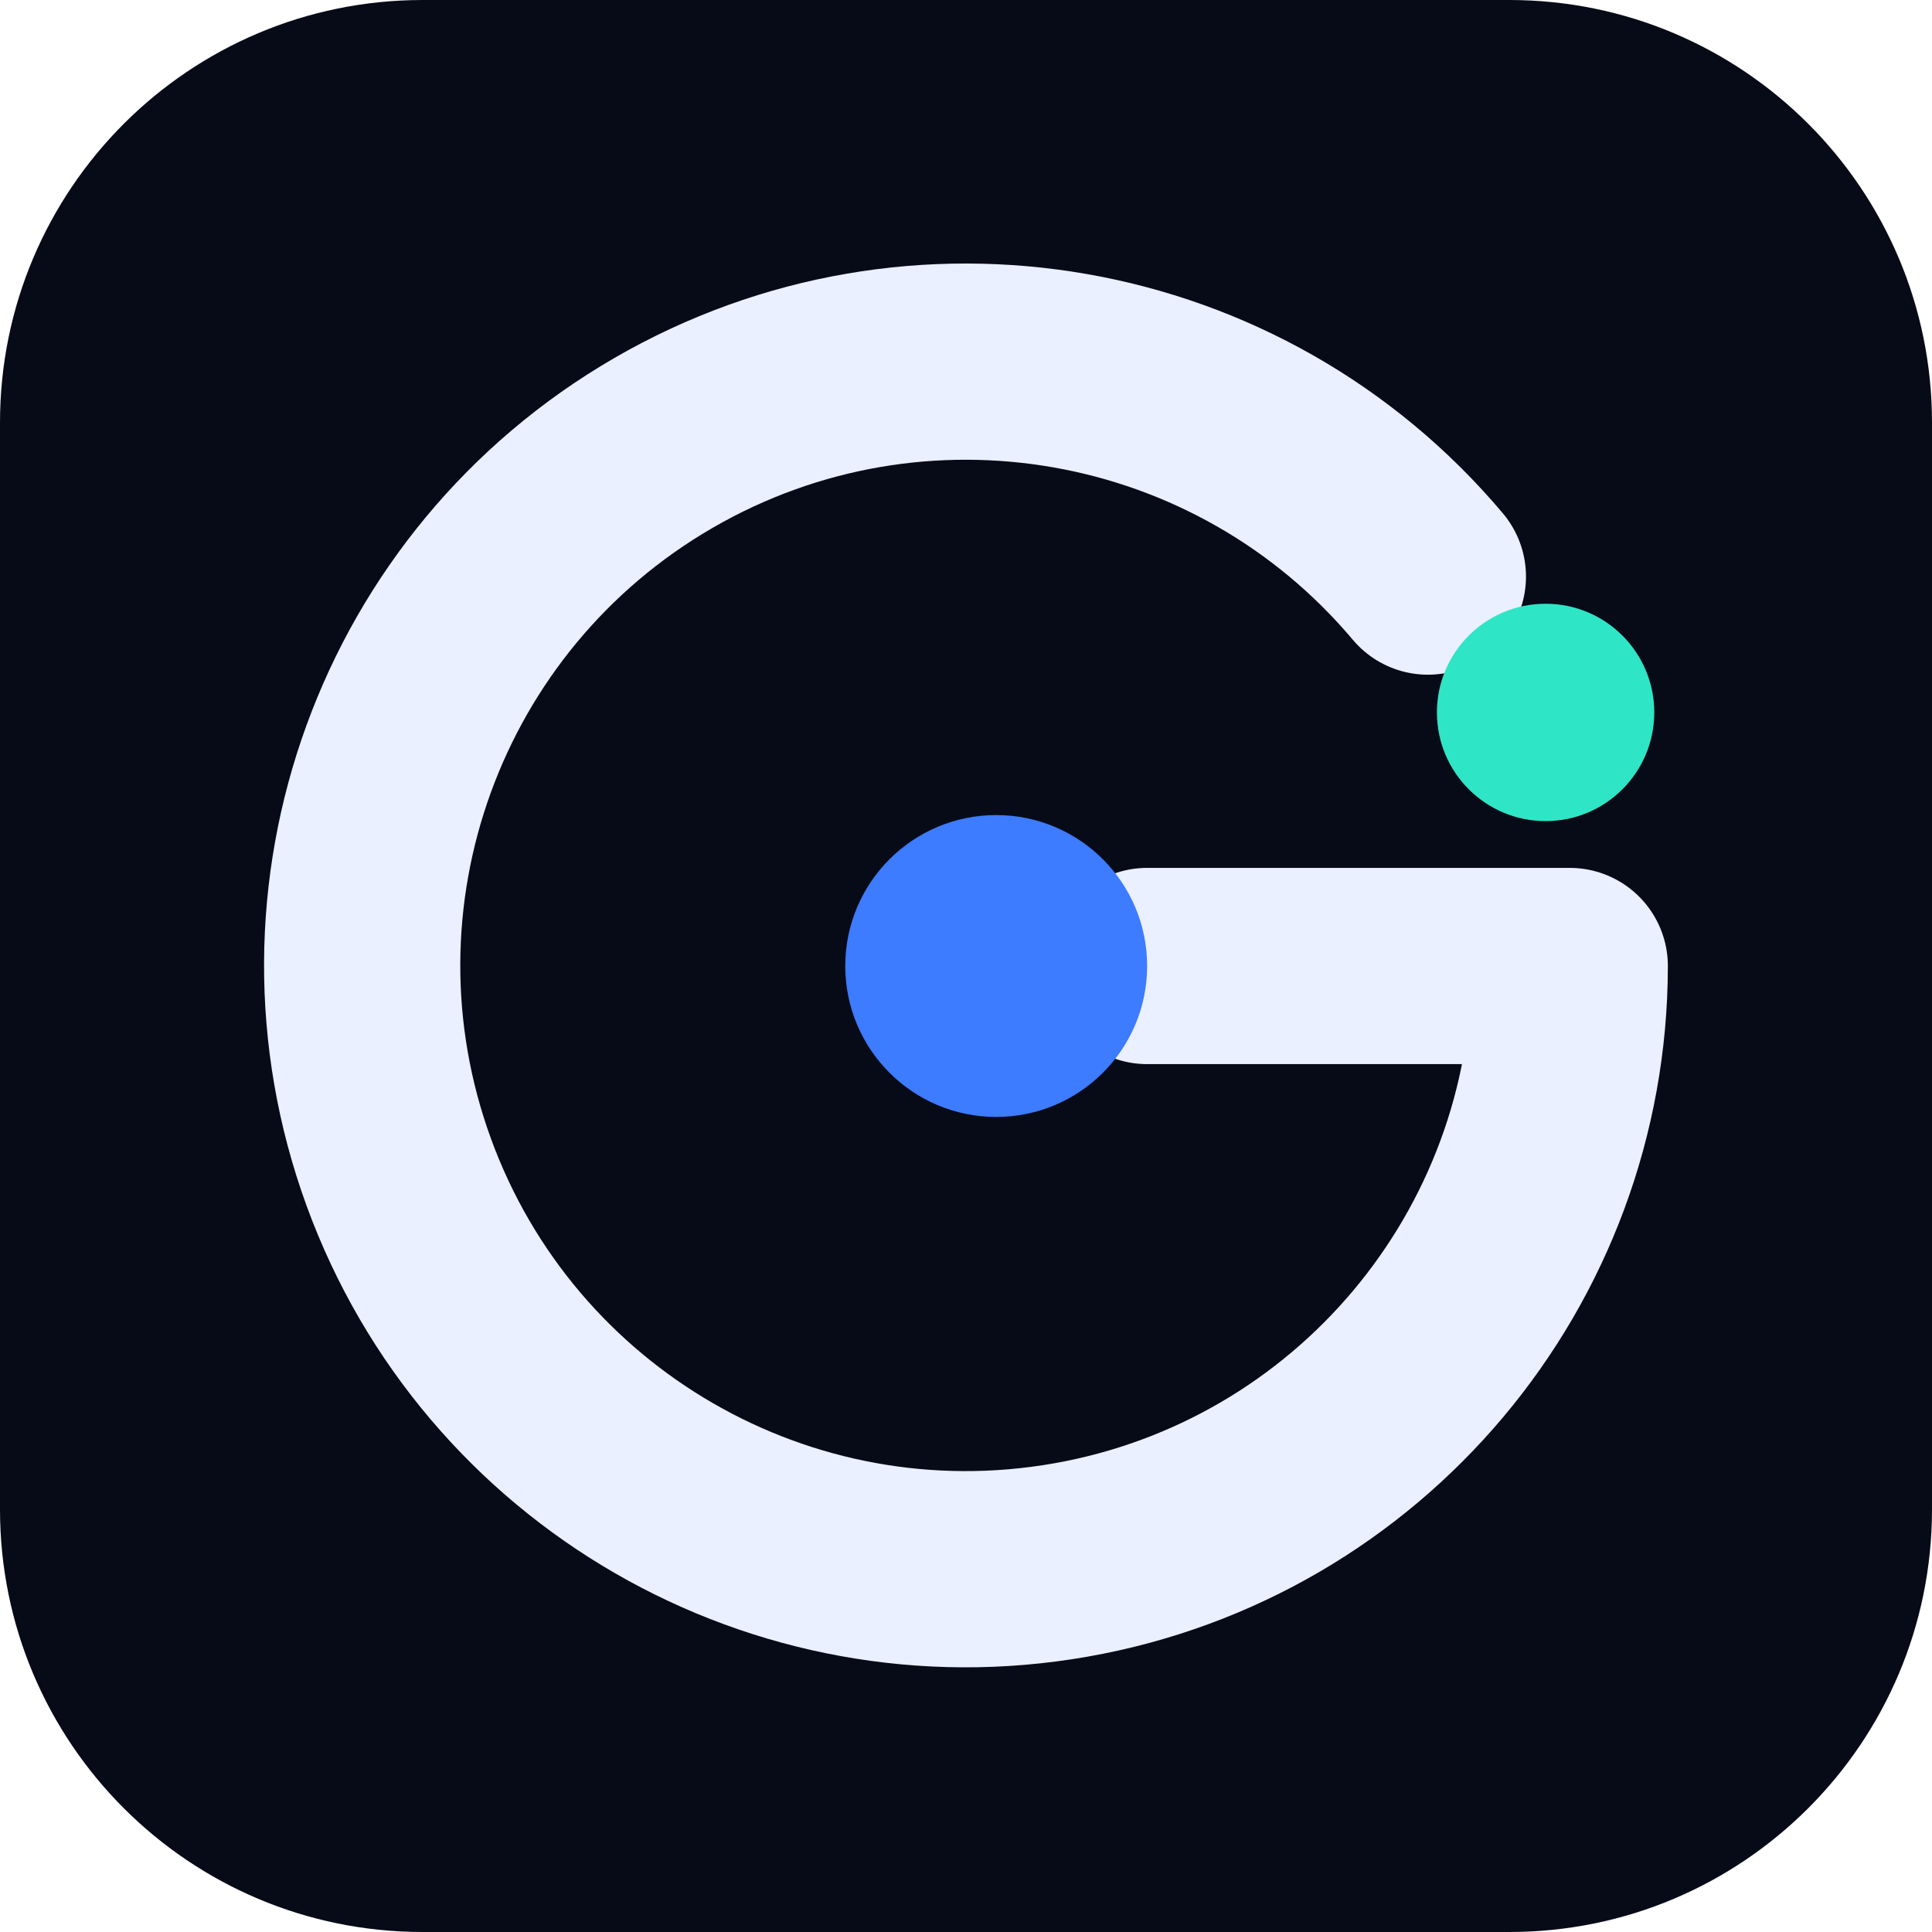
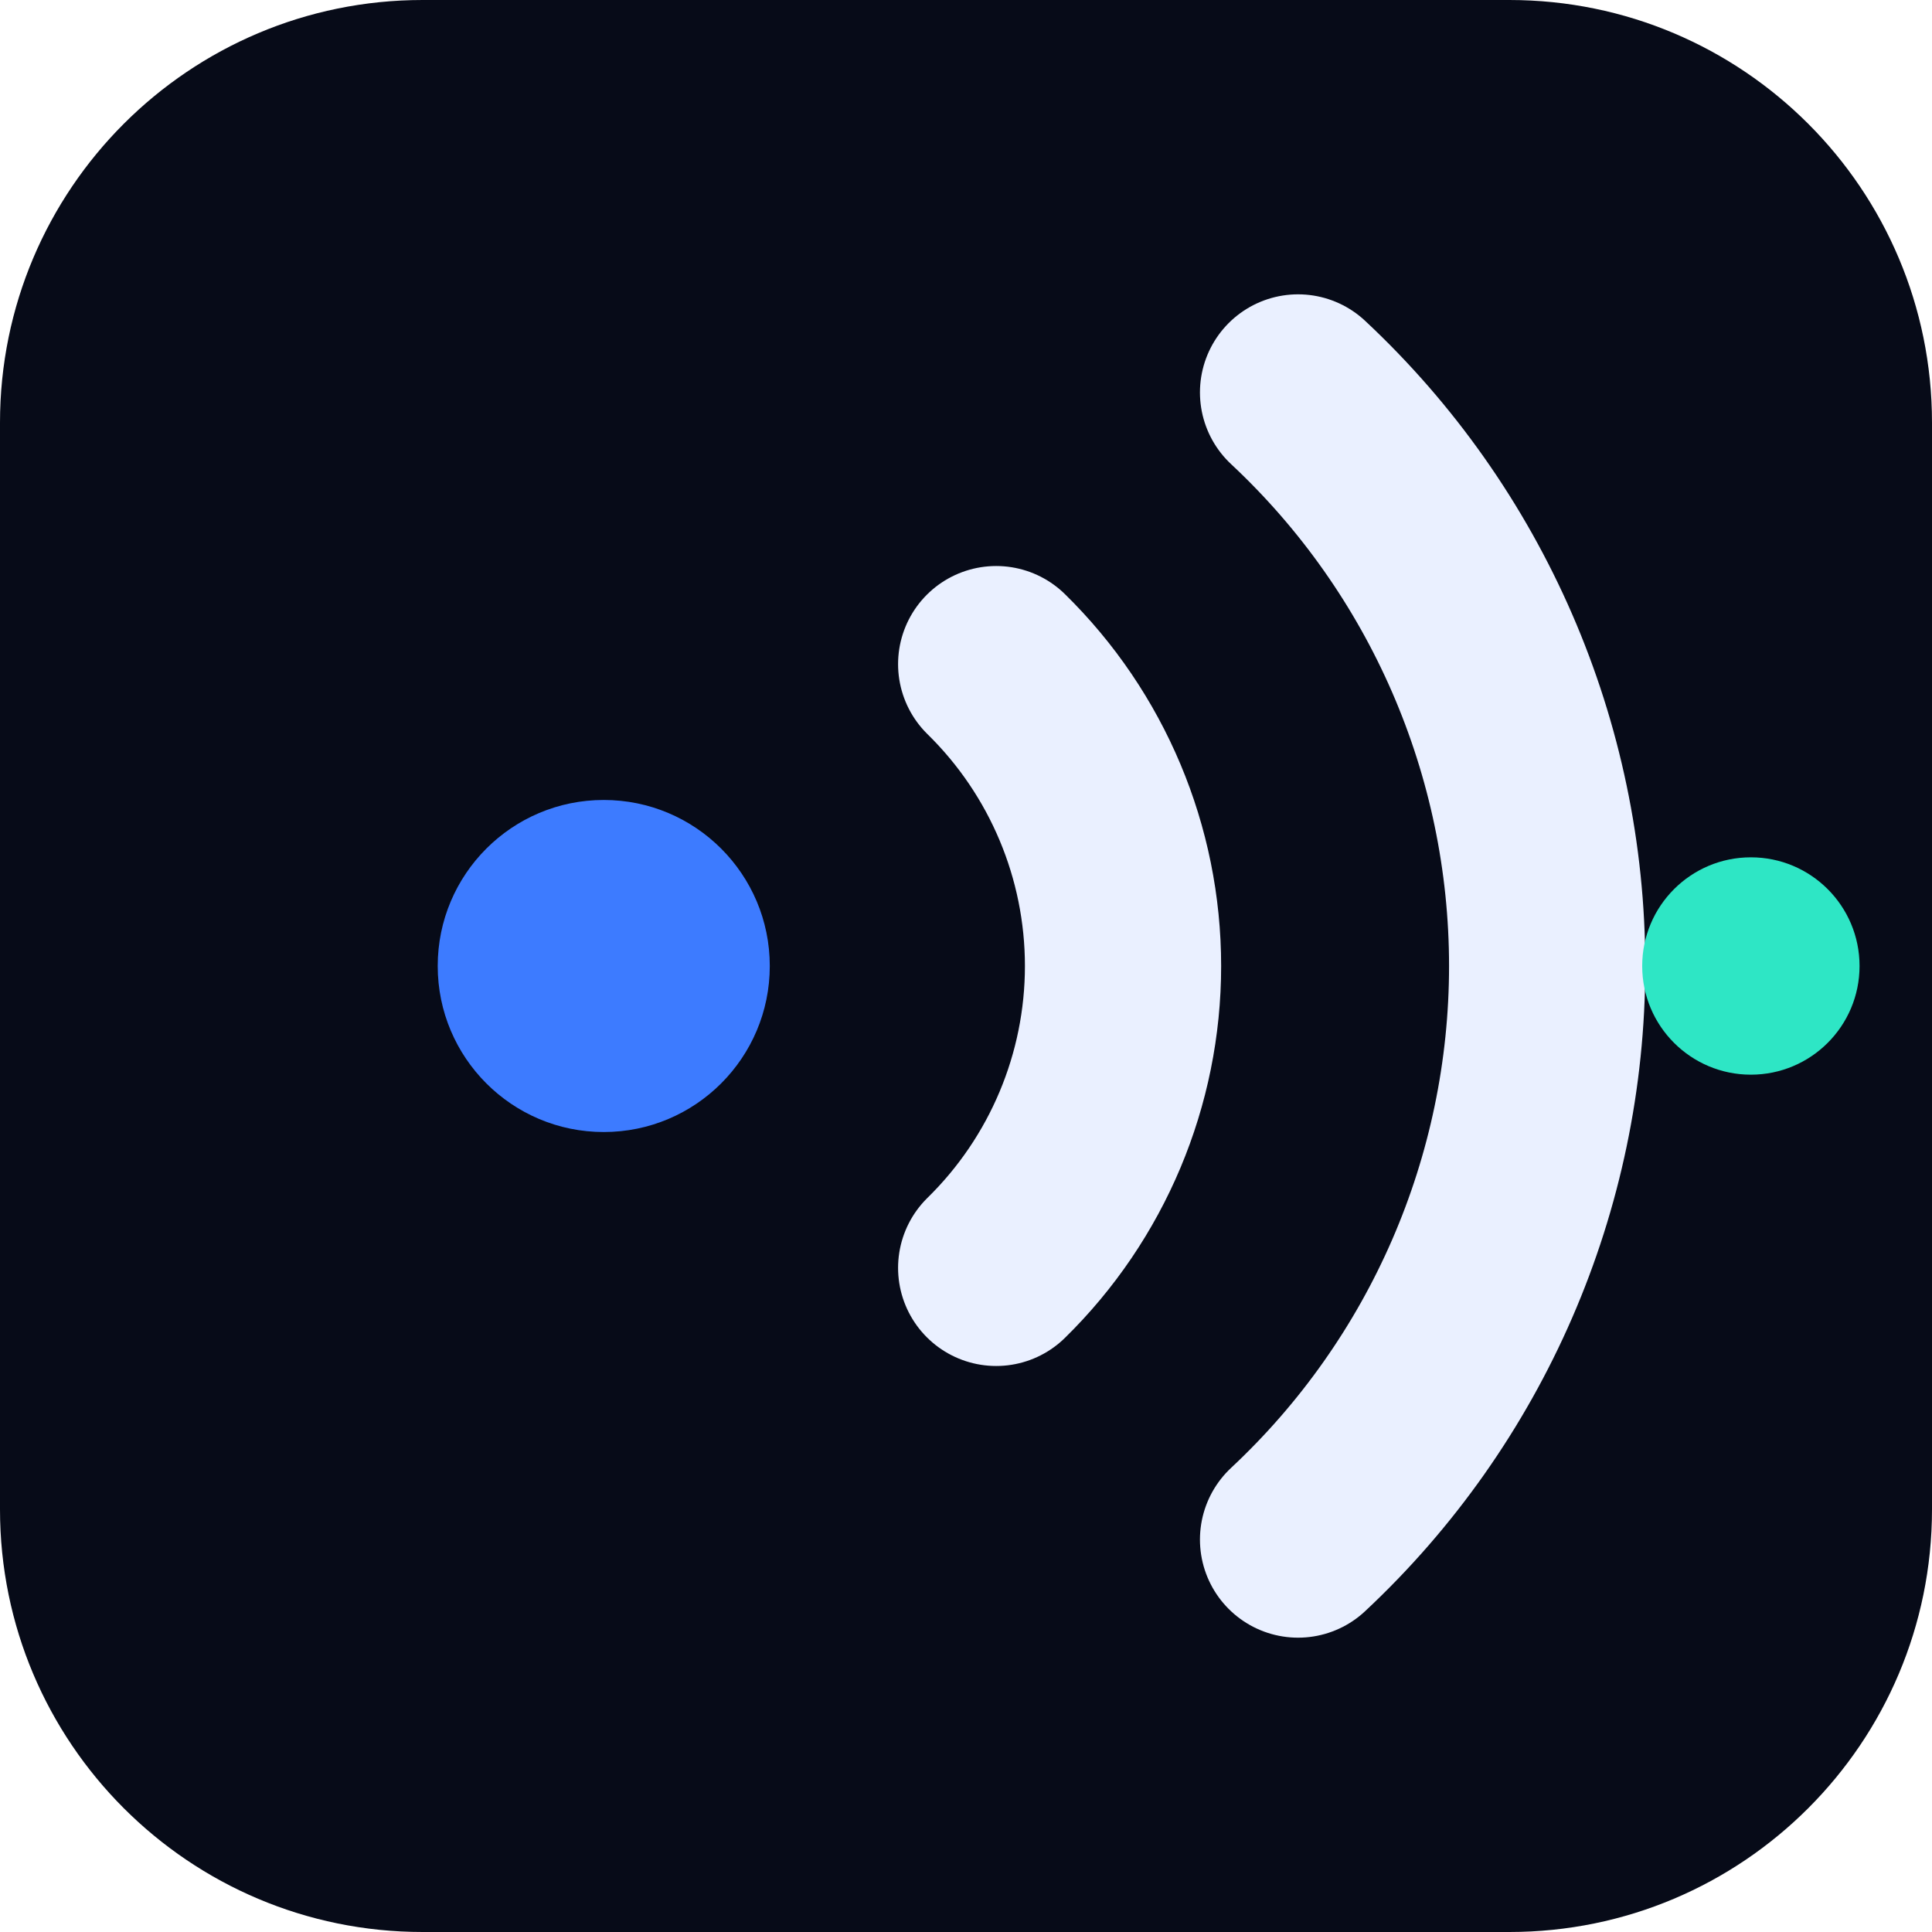
<svg xmlns="http://www.w3.org/2000/svg" viewBox="0 0 64 64">
  <rect width="64" height="64" rx="14" fill="#070B18" />
-   <path d="M47.3 19.1A20 20 0 1 0 52 32H38" fill="none" stroke="#EAF0FF" stroke-width="6.5" stroke-linecap="round" stroke-linejoin="round" />
-   <circle cx="33" cy="32" r="5" fill="#3D7BFF" />
-   <circle cx="51.2" cy="23.6" r="3.6" fill="#2EE6C5" />
+   <path d="M33 22A14 14 0 0 1 33 42M43 13A26 26 0 0 1 43 51" fill="none" stroke="#EAF0FF" stroke-width="6.5" stroke-linecap="round" stroke-linejoin="round" />
+   <circle cx="20" cy="32" r="5.5" fill="#3D7BFF" />
+   <circle cx="58" cy="32" r="3.6" fill="#2EE6C5" />
</svg>
